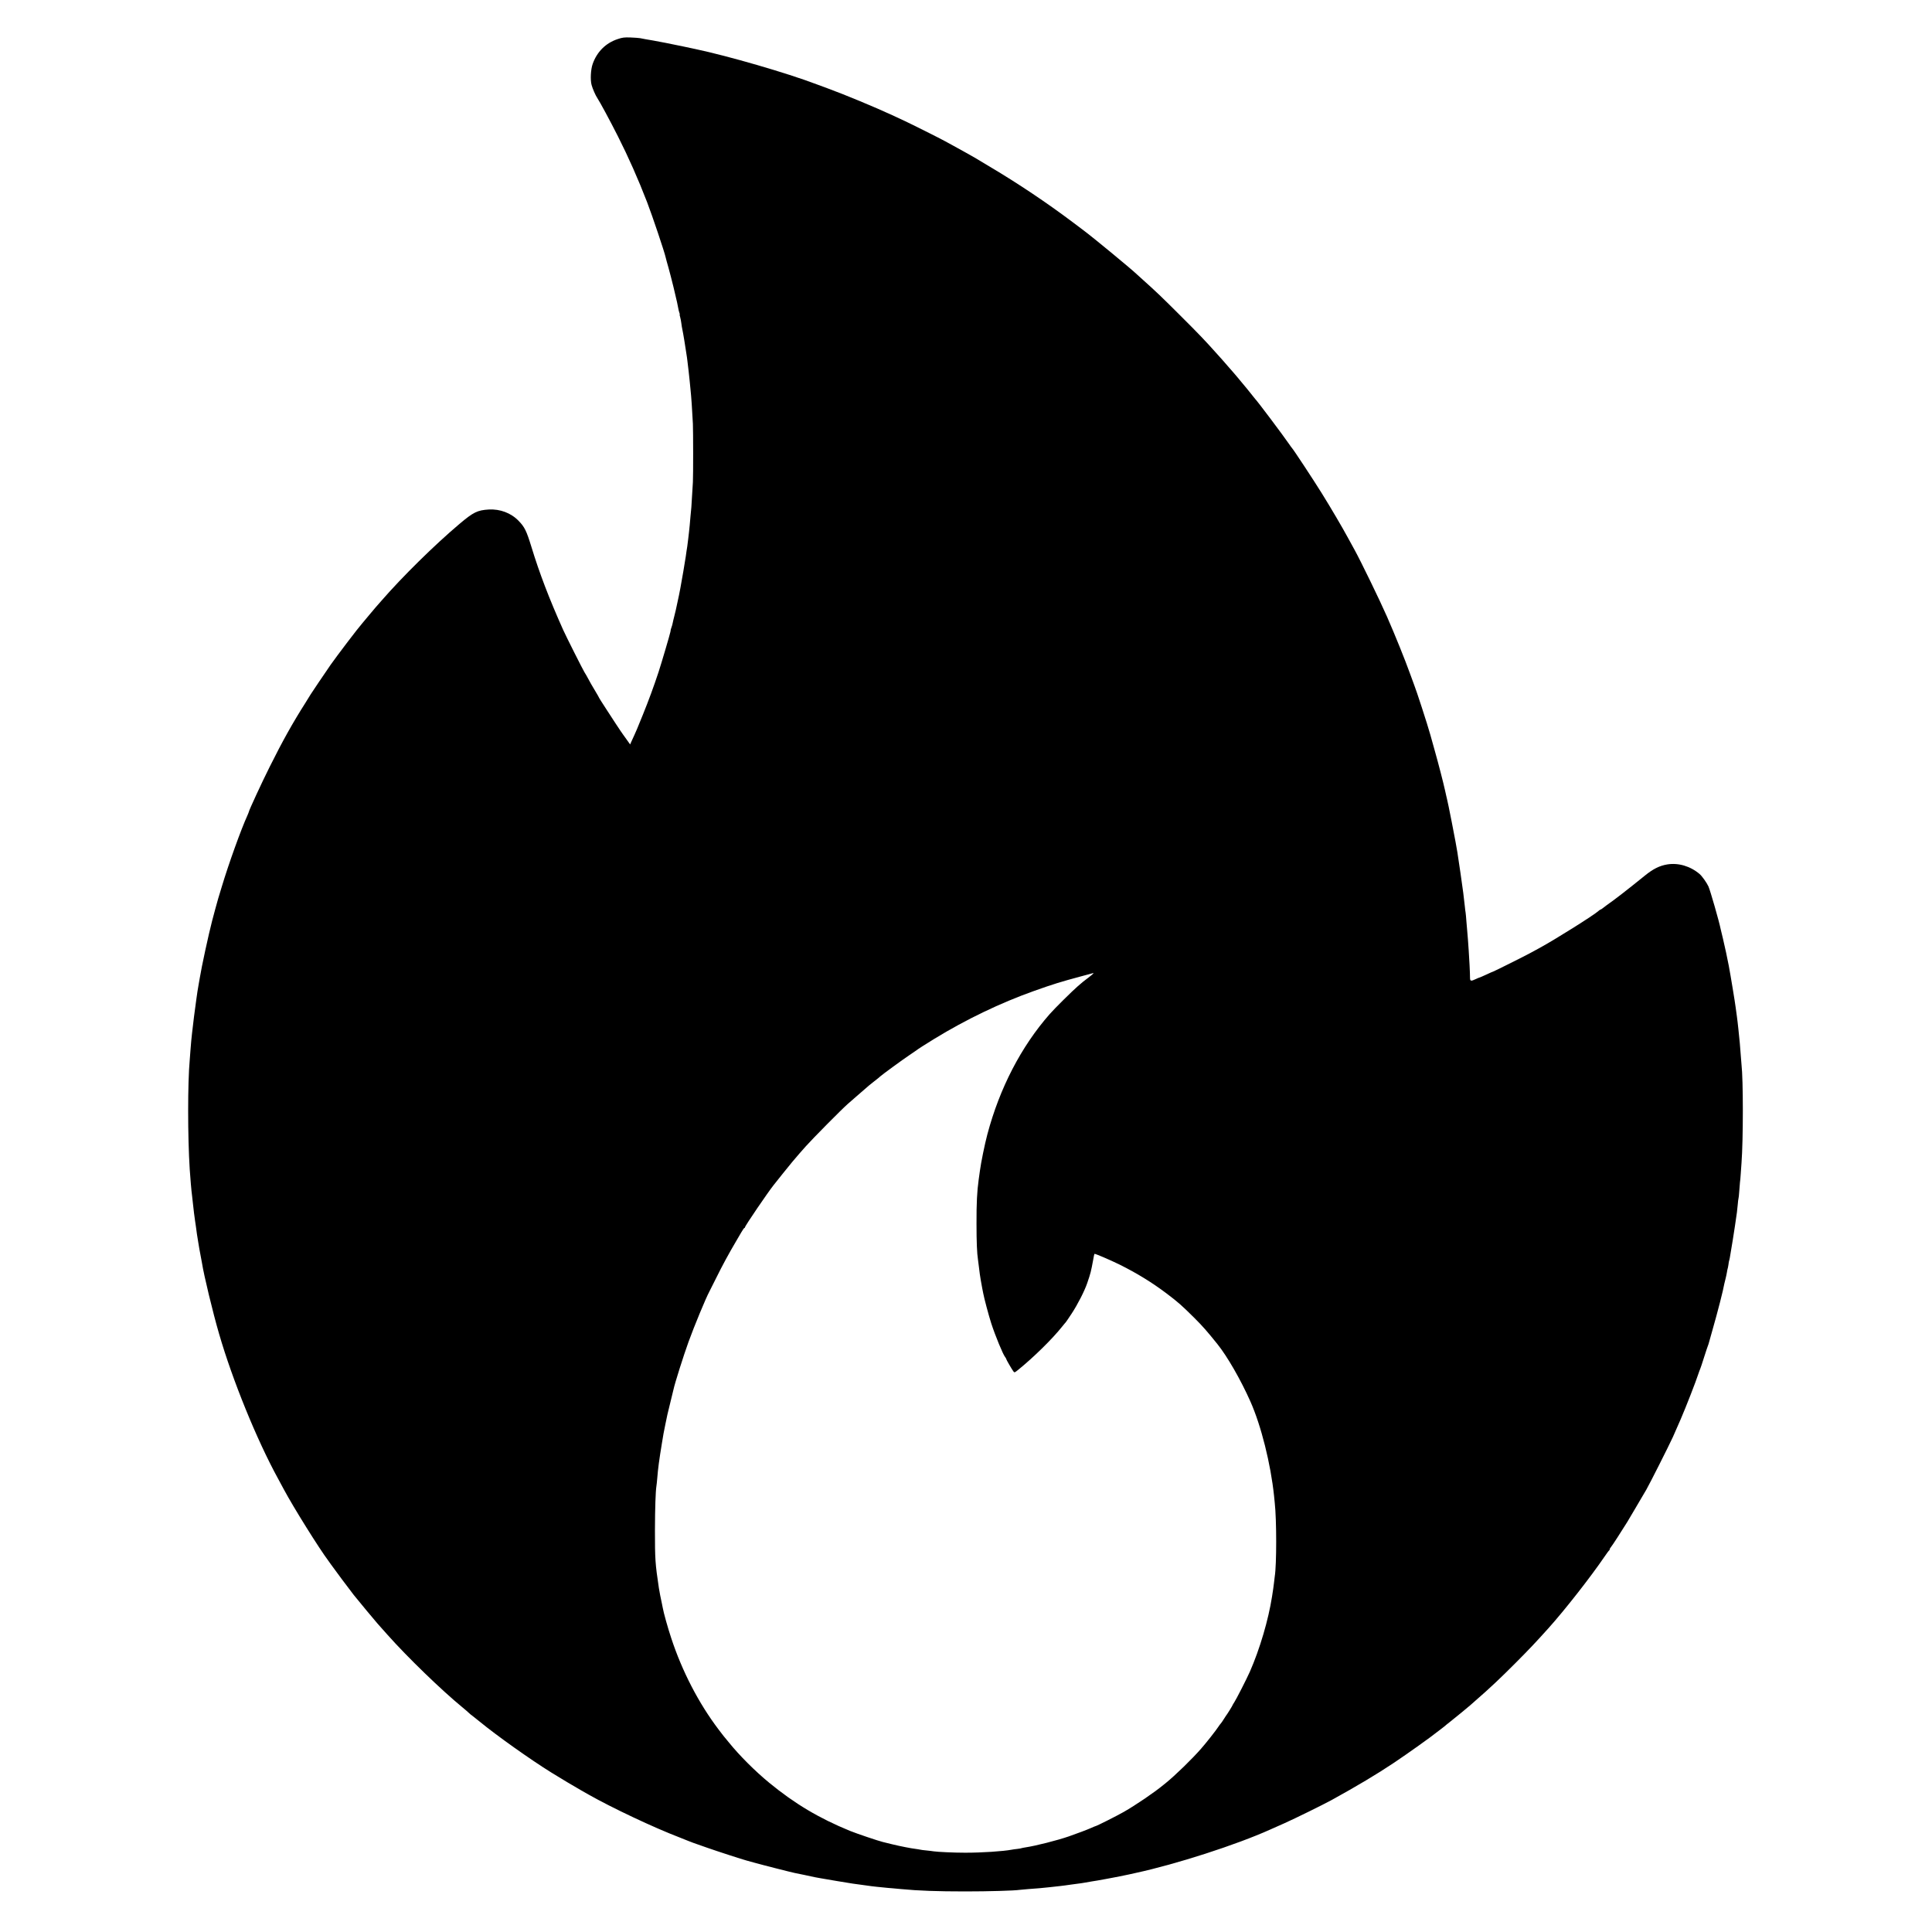
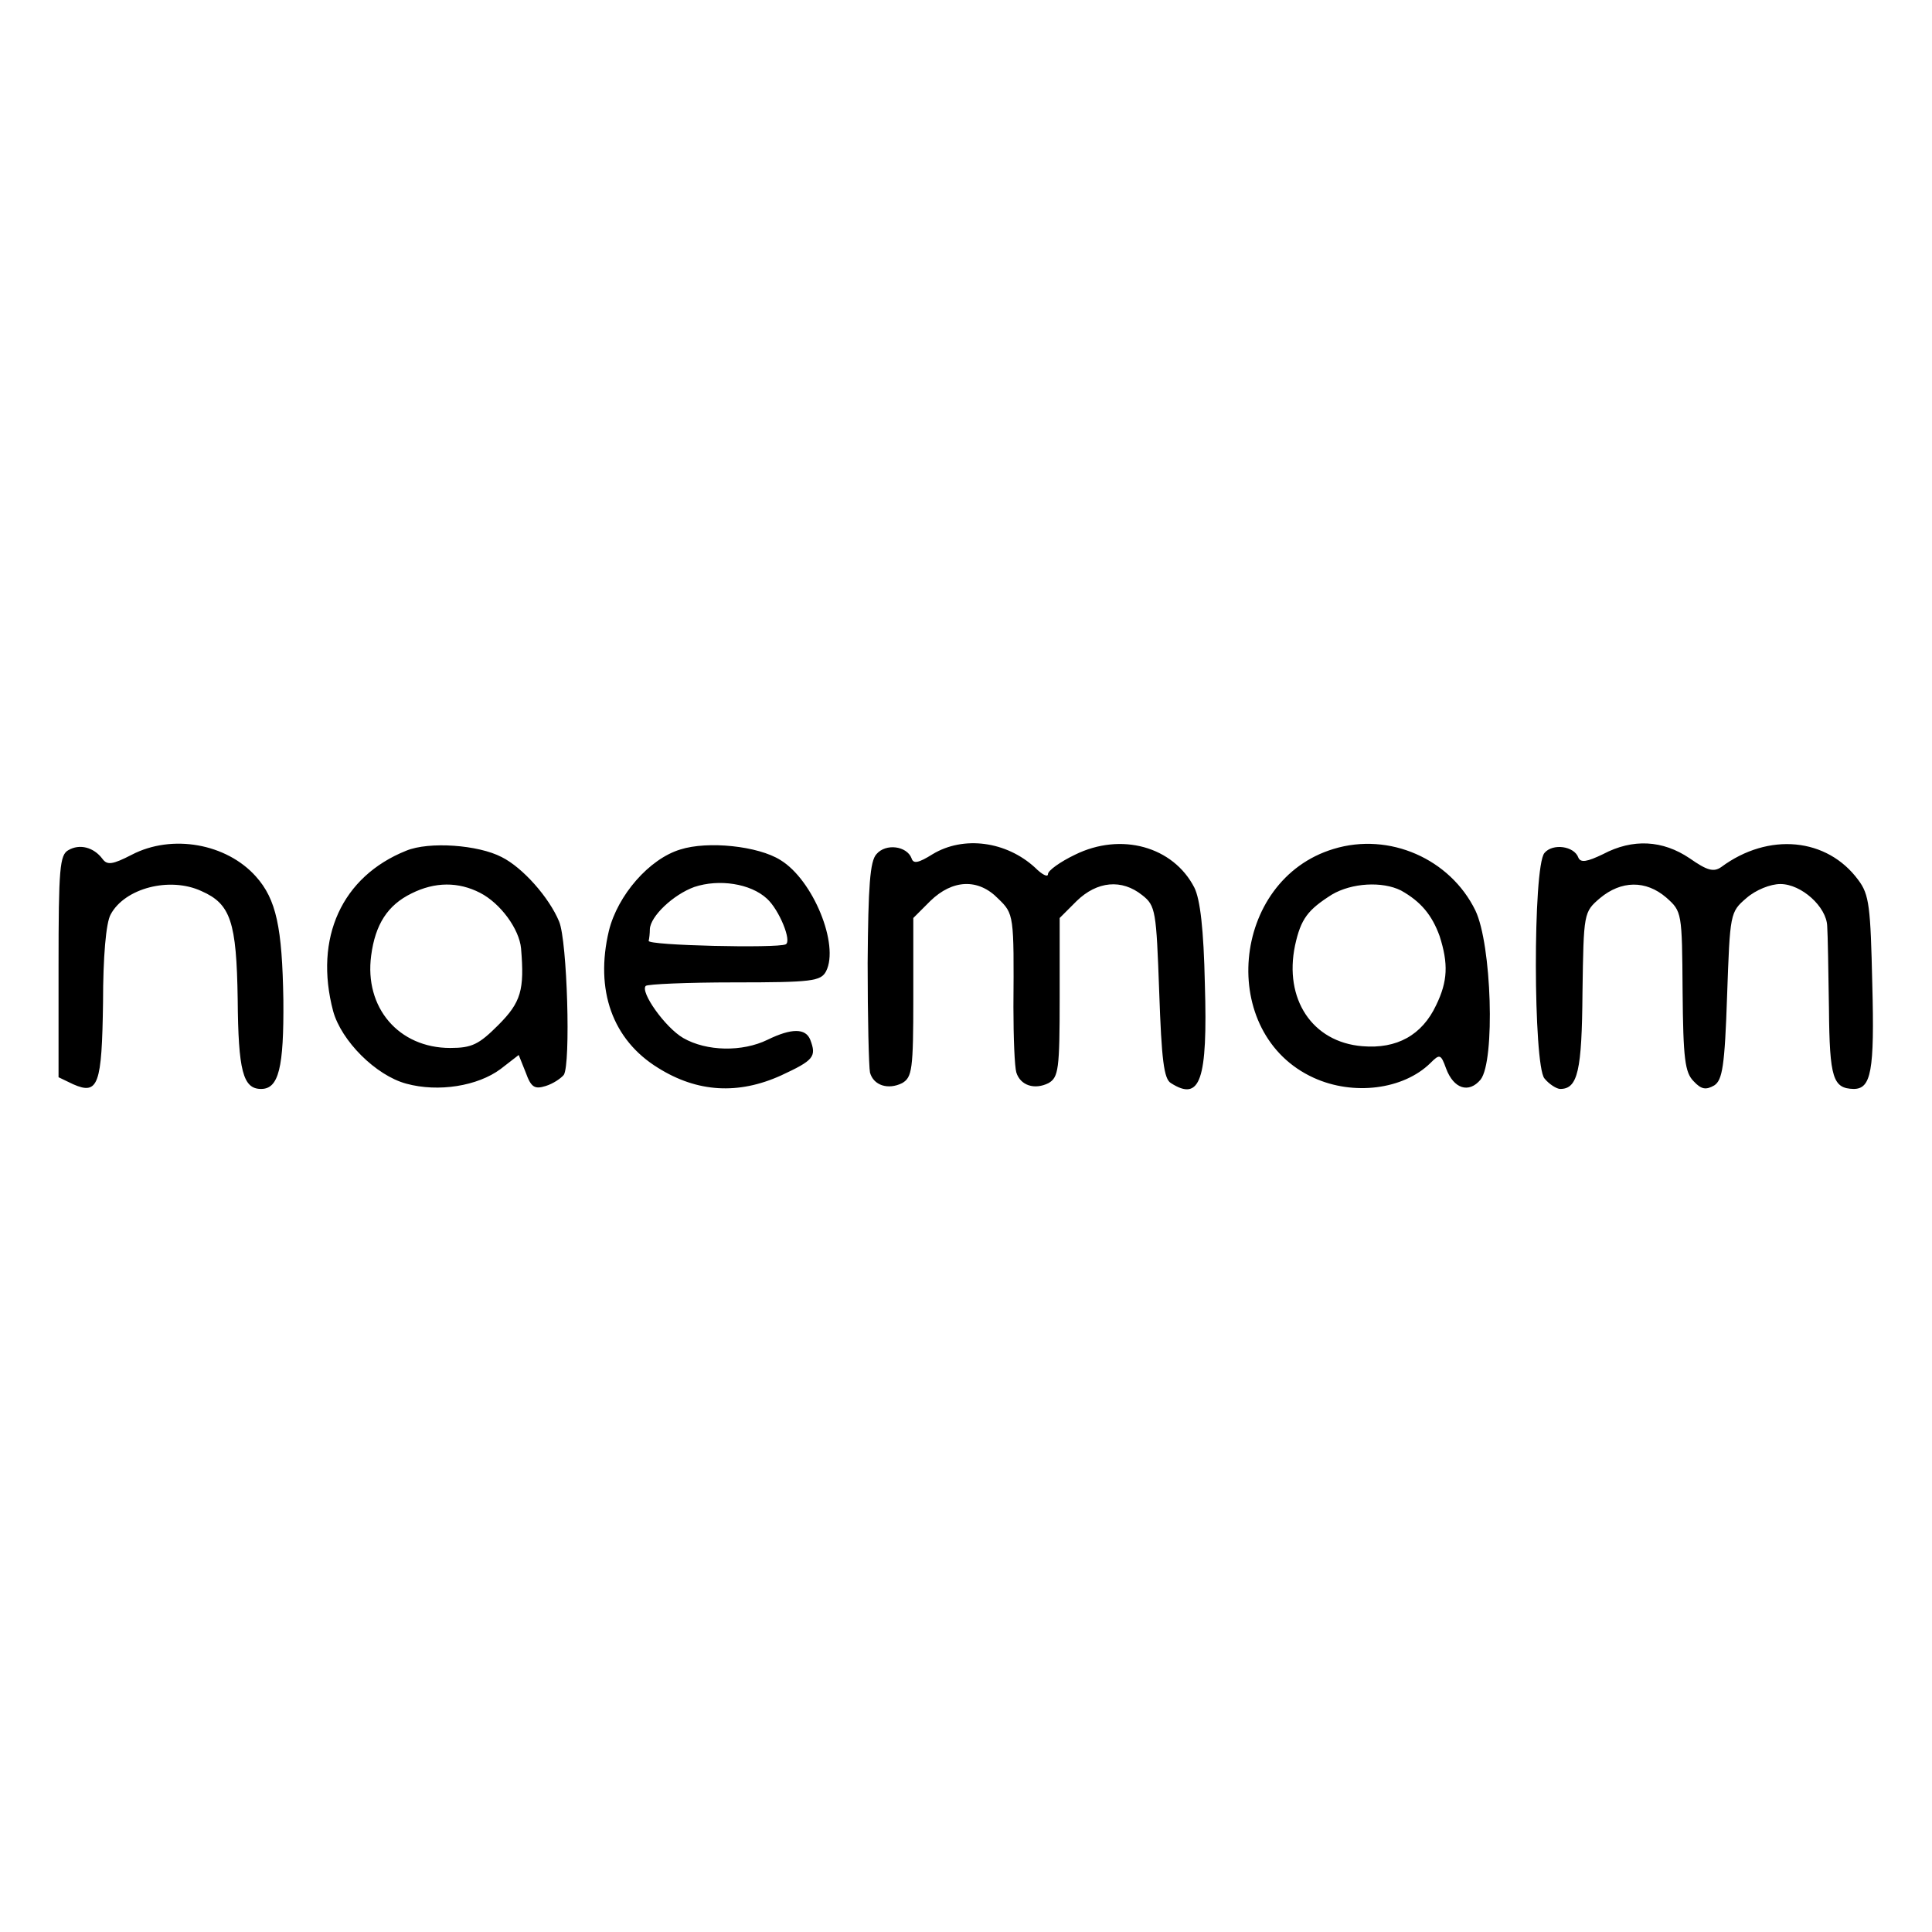
- <svg xmlns="http://www.w3.org/2000/svg" version="1.0" width="2500pt" height="2500pt" viewBox="0 0 2500 2500" preserveAspectRatio="xMidYMid meet">
-   <g transform="translate(0,2500) scale(0.1,-0.1)" fill="#000000" stroke="none">
-     <path d="M7992 24494 c-154 -51 -268 -165 -323 -322 -25 -71 -32 -204 -14 -271 12 -46 52 -138 75 -171 31 -46 163 -290 265 -492 135 -267 263 -555 378 -853 67 -174 227 -649 241 -717 3 -13 18 -70 35 -128 16 -58 46 -172 66 -255 48 -203 54 -227 61 -271 3 -20 10 -48 15 -61 5 -13 7 -23 4 -23 -2 0 1 -15 6 -32 5 -18 12 -53 15 -78 3 -25 9 -63 14 -85 5 -22 16 -85 25 -140 8 -55 20 -127 25 -160 6 -33 12 -80 15 -105 3 -25 10 -85 16 -135 6 -49 12 -109 14 -131 2 -23 6 -69 10 -103 10 -90 22 -264 31 -446 4 -101 5 -655 0 -755 -5 -95 -16 -273 -20 -325 -2 -22 -7 -74 -11 -115 -3 -41 -8 -93 -10 -115 -2 -22 -6 -61 -9 -87 -3 -27 -8 -69 -11 -95 -7 -63 -17 -133 -22 -158 -2 -11 -6 -40 -9 -65 -5 -40 -57 -345 -70 -410 -11 -53 -14 -71 -18 -92 -3 -13 -12 -57 -21 -98 -9 -41 -18 -83 -20 -93 -2 -9 -11 -44 -19 -78 -9 -33 -18 -74 -21 -89 -3 -16 -9 -39 -14 -52 -5 -13 -9 -26 -10 -30 0 -5 -1 -9 -2 -10 0 -2 -2 -12 -4 -24 -8 -40 -114 -399 -153 -519 -62 -188 -127 -365 -204 -555 -63 -158 -88 -217 -147 -344 l-17 -39 -42 59 c-23 32 -46 64 -51 71 -12 14 -172 257 -220 333 -19 30 -47 74 -63 98 -15 24 -28 45 -28 47 0 3 -19 35 -41 72 -40 65 -82 139 -120 211 -10 18 -22 38 -27 45 -10 12 -244 476 -275 547 -180 402 -305 728 -411 1075 -64 208 -88 256 -165 335 -98 102 -239 155 -386 147 -147 -9 -199 -34 -380 -187 -320 -270 -738 -682 -1006 -990 -40 -47 -76 -87 -79 -90 -3 -3 -39 -45 -80 -95 -41 -49 -82 -99 -92 -110 -59 -67 -318 -408 -408 -535 -71 -103 -254 -373 -260 -385 -3 -6 -33 -55 -68 -110 -164 -258 -296 -494 -461 -825 -100 -199 -271 -569 -271 -585 0 -3 -9 -24 -19 -48 -80 -174 -243 -627 -330 -917 -17 -58 -39 -127 -47 -155 -8 -27 -26 -90 -39 -140 -13 -49 -31 -117 -40 -150 -45 -172 -139 -606 -159 -735 -3 -19 -10 -57 -15 -85 -5 -27 -12 -70 -16 -95 -3 -25 -10 -72 -15 -105 -13 -84 -47 -357 -55 -435 -3 -36 -8 -79 -10 -95 -2 -17 -6 -71 -10 -120 -3 -50 -8 -109 -10 -132 -27 -293 -27 -992 0 -1413 7 -110 22 -285 30 -340 3 -19 7 -60 10 -90 8 -76 24 -211 29 -236 2 -12 7 -45 11 -75 6 -52 20 -145 30 -202 3 -15 9 -55 15 -90 6 -34 15 -82 20 -107 5 -25 11 -58 14 -75 23 -151 140 -638 221 -915 172 -595 488 -1372 761 -1870 22 -41 57 -105 76 -141 125 -234 458 -767 577 -925 9 -12 23 -32 31 -44 25 -37 257 -348 297 -398 68 -85 277 -336 308 -371 16 -19 35 -39 40 -45 6 -6 46 -52 90 -101 257 -289 699 -717 970 -939 33 -27 70 -59 81 -70 12 -12 34 -30 50 -41 15 -11 58 -45 94 -75 214 -176 657 -491 925 -657 92 -58 329 -199 385 -230 30 -17 73 -41 95 -54 303 -172 847 -429 1185 -558 47 -18 94 -37 105 -42 11 -5 40 -16 65 -25 25 -9 108 -38 185 -65 119 -42 457 -152 505 -164 8 -3 49 -14 90 -25 110 -31 496 -129 533 -136 18 -3 73 -14 122 -25 50 -11 113 -25 140 -30 28 -5 59 -11 71 -13 47 -9 382 -65 419 -70 22 -3 72 -10 110 -15 120 -17 159 -22 200 -26 22 -2 63 -6 90 -9 28 -3 77 -8 110 -10 33 -3 87 -8 120 -11 218 -21 464 -30 825 -30 303 0 638 10 701 20 13 2 62 6 109 10 127 9 186 14 285 25 50 6 110 13 135 15 41 5 83 10 150 20 14 2 48 7 75 10 28 3 73 10 100 15 28 5 64 11 80 14 29 4 119 19 180 31 17 3 53 10 80 15 41 7 160 31 225 45 8 2 47 10 85 19 521 112 1305 365 1740 561 17 7 98 43 180 80 144 64 501 240 615 302 325 179 587 335 805 481 181 121 488 340 560 399 6 5 28 22 50 38 22 17 42 32 45 35 3 4 39 33 80 65 71 56 232 188 256 210 6 6 37 33 70 62 178 154 318 286 519 488 176 177 252 257 421 445 214 238 550 668 725 925 30 44 57 81 62 83 4 2 7 9 7 15 0 6 8 20 18 31 15 17 129 193 209 322 13 20 178 302 247 419 43 75 290 564 343 680 31 70 43 97 101 230 65 150 198 491 228 585 8 25 19 54 24 65 5 11 28 79 50 150 23 72 45 139 50 150 5 11 10 29 13 40 3 11 23 83 45 160 71 248 140 518 155 605 3 14 10 43 16 65 6 22 13 58 17 80 3 22 8 43 9 46 2 3 7 28 11 55 3 27 8 52 10 55 2 3 5 19 8 35 30 178 49 292 66 409 28 188 28 189 36 275 3 41 8 78 10 82 2 3 7 46 10 95 3 48 7 99 9 113 3 14 7 63 10 110 4 47 8 110 10 140 23 304 23 1080 0 1275 -2 17 -6 73 -10 125 -7 107 -15 189 -30 330 -2 19 -7 60 -10 90 -3 30 -8 66 -10 80 -2 14 -9 63 -15 110 -9 72 -66 418 -90 545 -18 96 -51 248 -75 349 -15 60 -28 116 -30 125 -18 93 -135 501 -158 551 -22 48 -84 135 -114 160 -121 103 -276 148 -421 124 -99 -17 -181 -58 -287 -144 -225 -182 -385 -307 -493 -382 -18 -13 -42 -31 -54 -41 -11 -9 -24 -17 -28 -17 -3 0 -15 -8 -26 -18 -57 -53 -567 -373 -759 -477 -38 -21 -95 -52 -125 -68 -61 -34 -468 -237 -474 -237 -3 0 -44 -18 -91 -40 -47 -22 -89 -40 -93 -40 -4 -1 -25 -9 -47 -20 -61 -29 -73 -27 -73 18 1 45 -11 275 -17 352 -2 30 -7 95 -10 143 -3 48 -8 102 -10 120 -2 18 -6 70 -10 117 -3 47 -8 96 -10 110 -3 14 -7 50 -10 80 -14 135 -22 192 -56 430 -42 285 -44 299 -65 410 -26 140 -74 385 -89 455 -23 108 -24 109 -29 130 -3 11 -11 49 -19 85 -22 99 -81 328 -128 495 -23 83 -50 179 -60 215 -36 131 -185 588 -209 645 -5 11 -30 79 -55 150 -65 180 -190 491 -297 735 -92 210 -341 722 -420 865 -25 44 -63 114 -85 155 -74 137 -224 392 -341 580 -105 169 -368 568 -382 580 -4 3 -21 28 -40 55 -70 103 -416 564 -440 585 -3 3 -21 25 -40 50 -19 25 -48 61 -65 81 -16 19 -39 46 -50 60 -38 47 -120 144 -125 149 -3 3 -34 39 -70 80 -36 41 -69 80 -75 86 -5 6 -41 46 -80 89 -141 158 -224 245 -460 480 -235 235 -323 319 -481 460 -43 39 -85 77 -94 85 -74 70 -559 470 -676 557 -16 12 -82 61 -146 110 -333 250 -698 495 -1063 712 -93 56 -177 106 -185 111 -33 20 -230 130 -295 165 -38 21 -88 48 -110 60 -51 29 -439 223 -525 263 -36 17 -105 49 -155 72 -218 101 -612 265 -831 345 -55 20 -121 45 -149 55 -387 147 -1140 365 -1565 455 -8 2 -80 17 -160 34 -137 29 -335 68 -390 77 -65 11 -132 22 -167 30 -16 3 -71 7 -123 9 -81 3 -106 0 -168 -21z m6154 -12093 c-3 -4 -31 -28 -63 -52 -32 -24 -63 -48 -70 -54 -6 -5 -37 -32 -70 -60 -64 -55 -296 -284 -358 -355 -370 -420 -650 -960 -809 -1560 -33 -124 -82 -363 -96 -470 -6 -47 -13 -98 -16 -115 -21 -150 -29 -305 -28 -570 0 -237 6 -380 19 -465 2 -14 6 -45 9 -70 13 -107 17 -138 27 -195 5 -33 14 -80 19 -105 5 -25 12 -56 14 -70 10 -57 70 -283 103 -385 52 -160 152 -403 180 -436 7 -8 13 -19 13 -23 0 -9 71 -131 93 -161 14 -19 16 -18 63 20 202 164 443 401 569 560 22 28 43 52 46 55 3 3 38 54 78 115 75 114 164 288 199 390 45 131 50 153 77 299 7 43 15 80 17 81 6 6 199 -77 322 -137 227 -113 420 -231 615 -378 148 -112 197 -156 352 -310 109 -108 170 -178 301 -341 129 -160 303 -463 428 -744 139 -312 263 -809 306 -1220 2 -27 7 -68 9 -90 25 -224 25 -803 0 -956 -2 -13 -7 -51 -10 -84 -8 -67 -9 -70 -25 -175 -47 -301 -158 -678 -286 -970 -40 -91 -181 -367 -204 -400 -11 -16 -20 -31 -20 -34 0 -5 -72 -122 -88 -141 -4 -5 -18 -27 -31 -48 -13 -21 -28 -43 -35 -50 -6 -6 -19 -24 -29 -39 -26 -42 -162 -215 -226 -287 -114 -131 -333 -344 -459 -446 -7 -5 -18 -14 -25 -20 -124 -102 -358 -261 -517 -352 -95 -54 -352 -183 -364 -183 -3 0 -29 -11 -58 -24 -49 -22 -176 -70 -288 -109 -147 -51 -431 -123 -560 -142 -24 -4 -47 -8 -51 -10 -3 -2 -28 -7 -56 -10 -27 -3 -60 -7 -72 -10 -112 -21 -382 -39 -601 -39 -150 0 -358 10 -410 18 -14 3 -54 7 -90 11 -36 3 -74 8 -85 11 -11 2 -36 7 -55 9 -61 7 -202 35 -305 60 -55 14 -110 28 -122 30 -55 13 -337 108 -423 143 -403 165 -716 352 -1045 622 -185 152 -388 355 -525 525 -36 44 -67 82 -70 85 -3 3 -31 39 -62 81 -257 339 -472 754 -613 1184 -42 126 -99 329 -109 390 -3 17 -8 41 -11 55 -11 47 -36 175 -39 200 -48 321 -51 372 -51 750 1 290 8 498 19 570 3 14 7 61 11 104 10 124 23 225 61 456 20 123 19 117 44 240 12 58 23 114 26 125 2 11 20 85 40 165 19 80 37 152 39 160 17 81 130 438 194 615 73 202 224 567 270 652 5 10 46 91 91 181 74 151 166 320 253 467 20 33 50 86 69 118 18 31 36 57 40 57 5 0 8 4 8 9 0 18 297 453 370 545 6 6 58 72 117 147 91 114 173 213 218 263 6 6 44 49 85 96 78 88 461 476 540 545 25 22 95 83 155 135 61 52 112 97 115 100 3 3 37 30 75 60 39 30 72 57 75 61 11 13 291 218 375 274 50 33 92 62 95 65 9 9 115 77 231 148 412 252 854 464 1289 619 244 87 348 119 605 188 88 23 161 43 163 44 2 0 1 -3 -2 -8z" />
-   </g>
+ <svg xmlns="http://www.w3.org/2000/svg" version="1" width="440" height="440" viewBox="0 0 330 330">
+   <path d="M11.7 145.2c-1.5.8-1.7 3.1-1.7 19.9V184l2.5 1.2c4.3 1.9 4.9.1 5.1-14 0-7.7.5-13.6 1.3-15 2.4-4.5 10.1-6.5 15.5-4 5 2.2 6 5.2 6.2 18.5.1 12.2.9 15.3 4 15.3 3 0 3.9-3.6 3.8-15.2-.2-12.4-1.2-17.2-4.7-21.1-5-5.6-14.3-7.3-21.2-3.7-3.3 1.7-4.2 1.8-5 .7-1.5-2-3.9-2.6-5.8-1.5zM69.4 145.3c-11 4.4-15.8 14.9-12.5 27.4 1.4 5.1 7.3 11 12.5 12.4 5.5 1.5 12.2.4 16.1-2.5l3.1-2.4 1.2 3c.9 2.5 1.5 2.9 3.4 2.3 1.3-.4 2.6-1.3 3.1-1.9 1.2-1.8.6-22.9-.8-26.2-1.7-4.1-6.2-9.2-9.8-11-4-2.1-12.4-2.7-16.3-1.1zm12.6 7.2c3.5 1.8 6.7 6.2 7 9.5.6 7.1 0 9.2-3.9 13.1-3.3 3.3-4.5 3.9-8.2 3.9-8.8 0-14.7-6.9-13.5-15.8.7-5.3 2.8-8.6 6.9-10.6 4-2 8-2 11.7-.1zM116.2 145.1c-5.3 1.6-10.7 7.8-12.2 13.9-2.4 10.1.6 18.6 8.4 23.4 6.7 4.2 13.7 4.6 21 1.3 5.6-2.6 6.1-3.2 5-6.1-.8-2-3.2-2-7.3 0-4.3 2.1-10.4 2-14.4-.3-3.1-1.8-7.4-7.9-6.4-8.9.3-.3 7.1-.6 15.1-.6 13.3 0 14.8-.2 15.7-1.9 2.3-4.5-2.2-15.6-7.8-19-3.8-2.4-12.4-3.3-17.1-1.8zm14.8 8.4c2.1 1.9 4.3 7.3 3.2 7.8-1.4.7-23.7.2-23.4-.6.1-.4.2-1.3.2-2 .1-2.2 4-5.9 7.6-7.2 4.2-1.4 9.6-.6 12.4 2zM149.7 145.9c-1.1 1.2-1.4 5.4-1.5 18.6 0 9.3.2 17.7.4 18.7.6 2.2 3.1 3 5.5 1.8 1.7-1 1.9-2.3 1.9-14.6v-13.6l2.9-2.9c3.8-3.7 8.2-3.9 11.6-.4 2.7 2.6 2.7 2.8 2.6 18.5 0 5.2.2 10.2.5 11.2.7 2.2 3.1 3 5.5 1.8 1.7-1 1.9-2.3 1.9-14.6v-13.6l2.9-2.9c3.5-3.4 7.7-3.8 11.2-1 2.3 1.8 2.4 2.7 2.9 16.5.4 11.6.8 14.9 2 15.6 5 3.2 6.3-.4 5.8-16.9-.2-9.4-.8-14.5-1.8-16.5-3.6-7-12.5-9.5-20.4-5.6-2.5 1.2-4.6 2.7-4.6 3.3 0 .6-1 .1-2.2-1.1-4.9-4.5-12.2-5.5-17.5-2.3-2.4 1.5-3.3 1.7-3.6.7-.8-2.1-4.4-2.6-6-.7zM227.8 145c-17.6 5.3-19.9 31.6-3.4 39.1 6.8 3.1 15.3 2 19.9-2.5 1.6-1.6 1.8-1.6 2.7.9 1.3 3.5 3.9 4.3 5.9 1.9 2.5-3.2 1.9-23.1-.9-28.9-4.3-8.8-14.7-13.4-24.2-10.5zm11.5 7.1c3.4 1.9 5.3 4.2 6.6 7.8 1.5 4.7 1.4 7.7-.6 11.8-2.4 5.1-6.7 7.5-12.6 7-8.6-.7-13.4-8.1-11.5-17.2 1-4.6 2.2-6.1 6.3-8.7 3.4-2 8.6-2.3 11.8-.7zM263.8 145.7c-2 2.4-1.9 36.2 0 38.5.8 1 2.1 1.8 2.7 1.8 3 0 3.7-3.1 3.8-16.5.2-13.6.2-13.7 3-16.1 3.6-3 7.8-3.1 11.3-.1 2.7 2.4 2.7 2.5 2.8 16 .1 11.6.4 13.9 1.9 15.4 1.3 1.4 2.1 1.5 3.5.7 1.4-.9 1.8-3.3 2.2-15.3.5-14.1.5-14.3 3.3-16.7 1.6-1.4 4.1-2.4 5.8-2.4 3.6 0 7.9 3.9 8 7.2.1 1.3.2 7.6.3 14.1.1 11.9.7 13.6 4.2 13.7 3 0 3.6-3 3.2-17.9-.3-13.2-.5-15.3-2.4-17.8-5.3-7.2-15.3-8.2-23.4-2.2-1.3.9-2.4.6-5.4-1.5-4.6-3.1-9.7-3.4-14.8-.7-2.7 1.3-3.8 1.5-4.2.6-.7-2-4.4-2.5-5.8-.8z" />
</svg>
